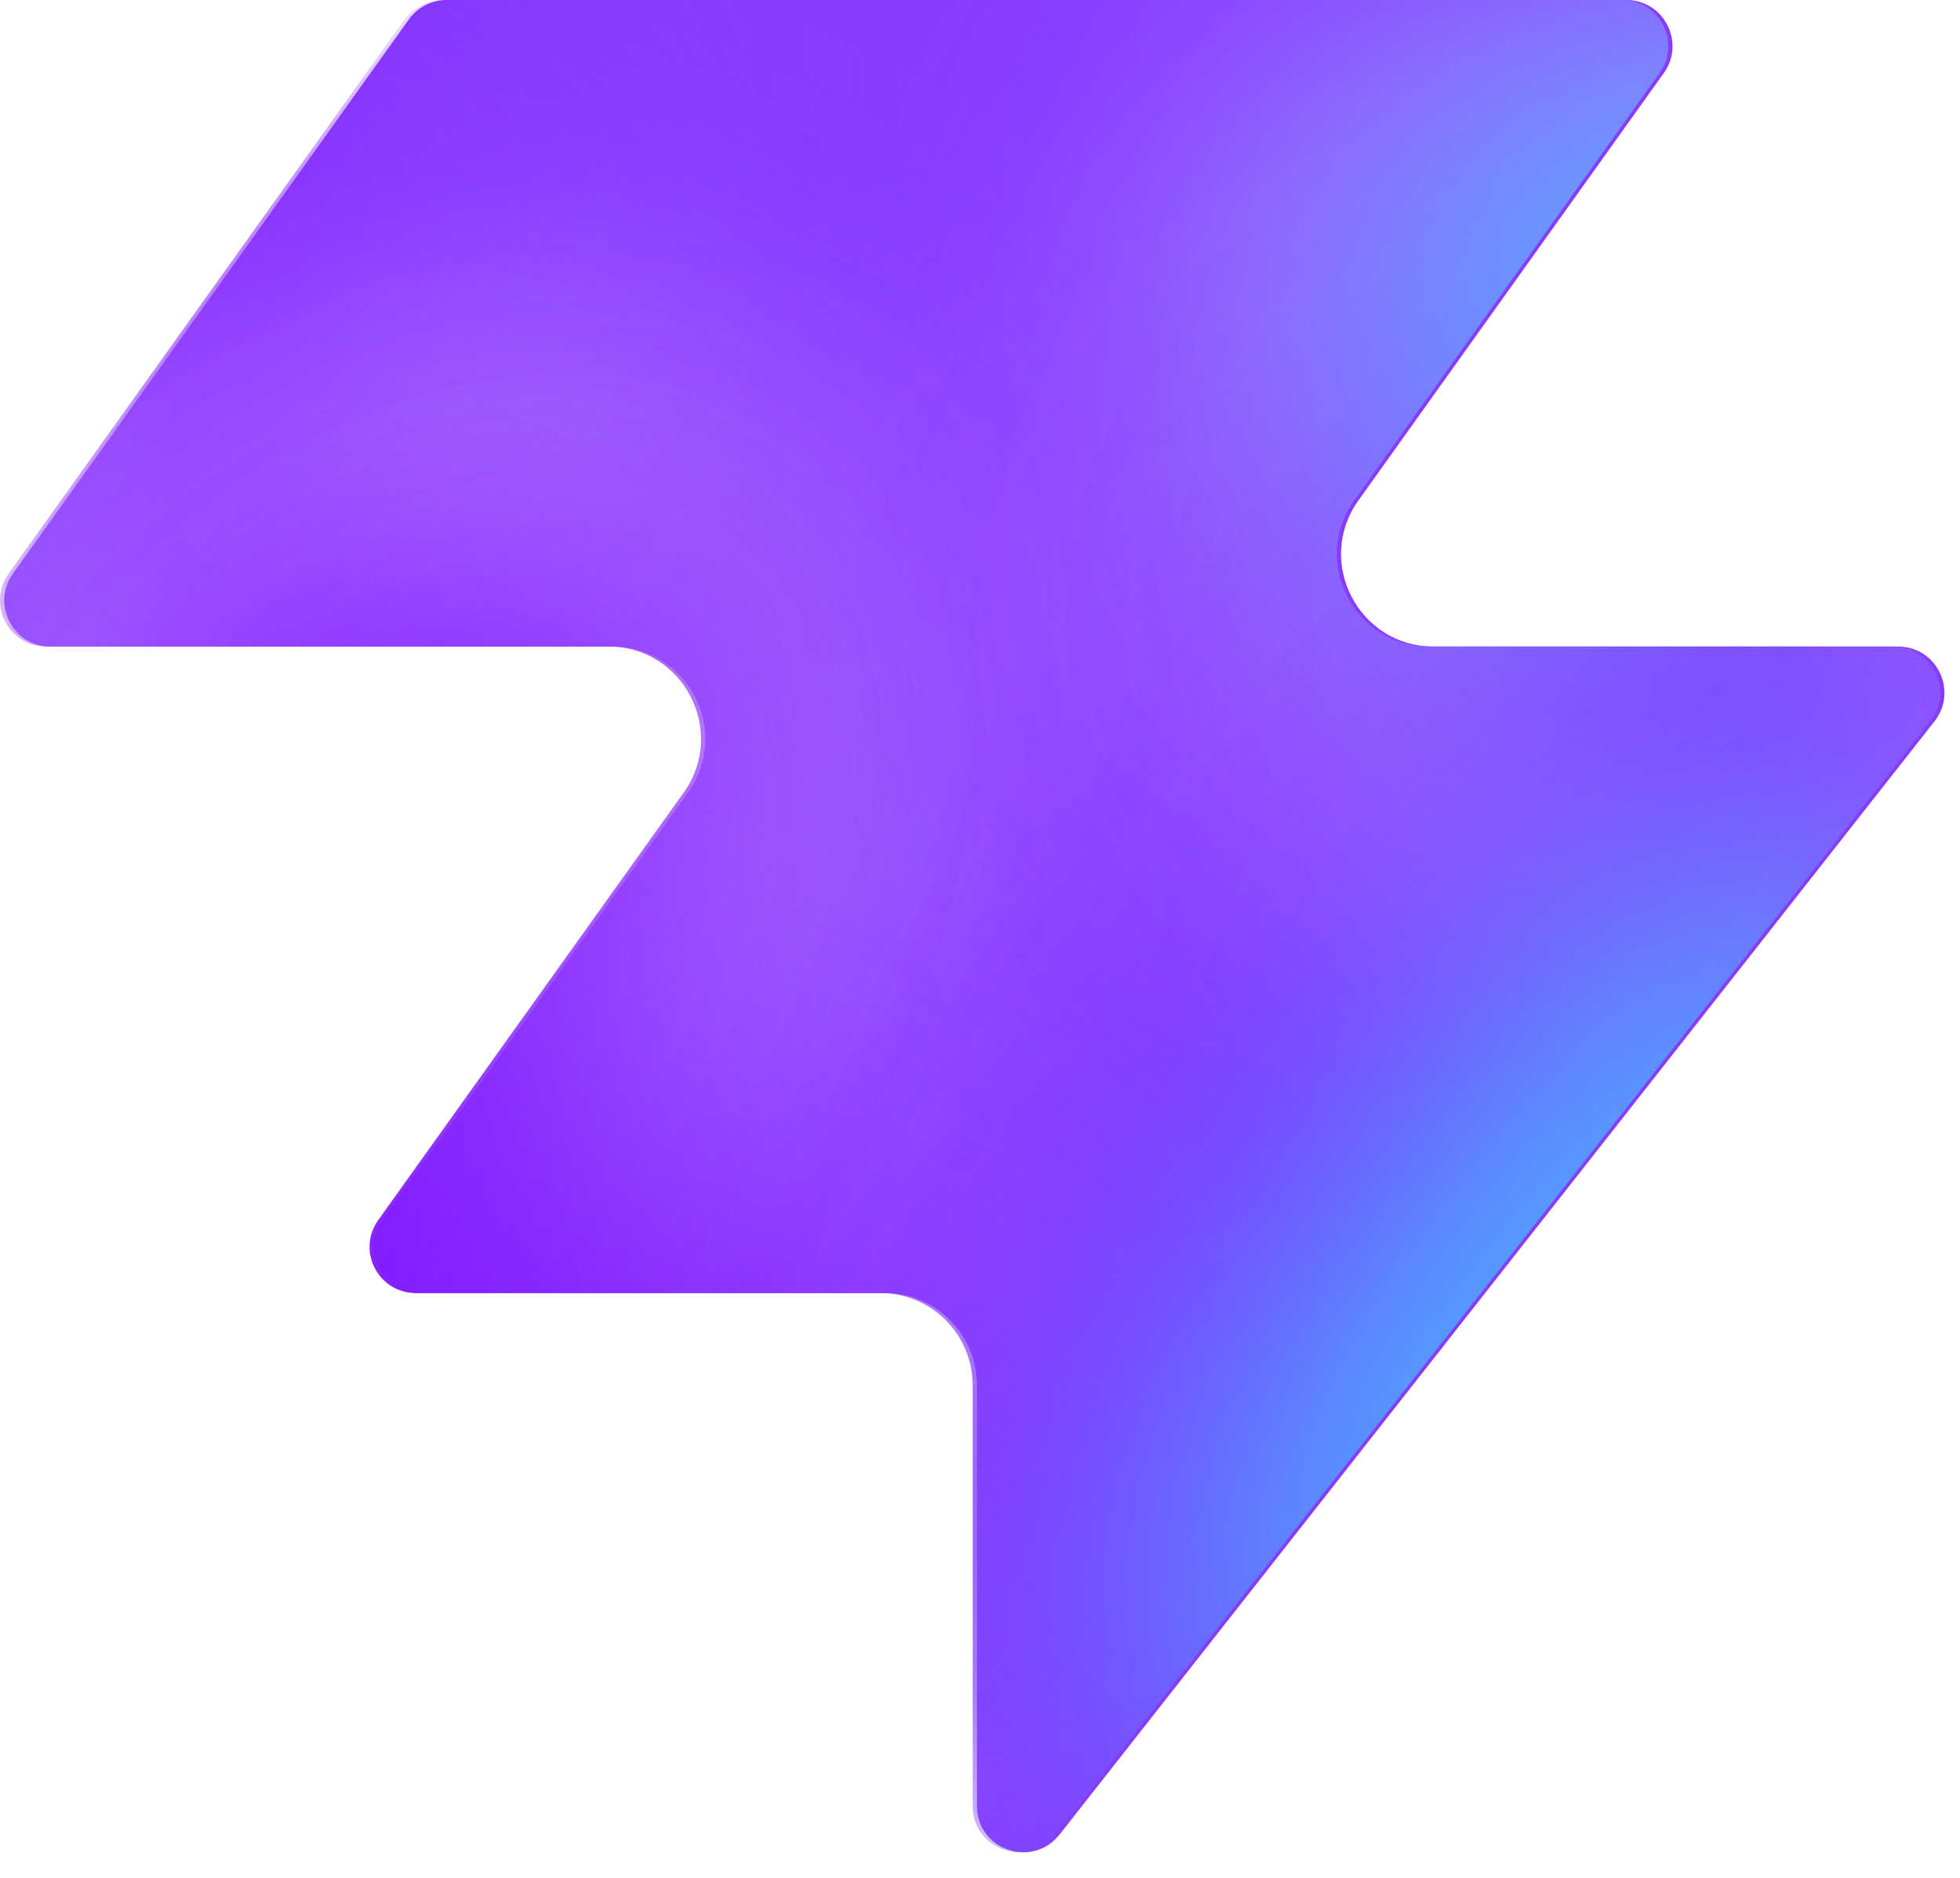
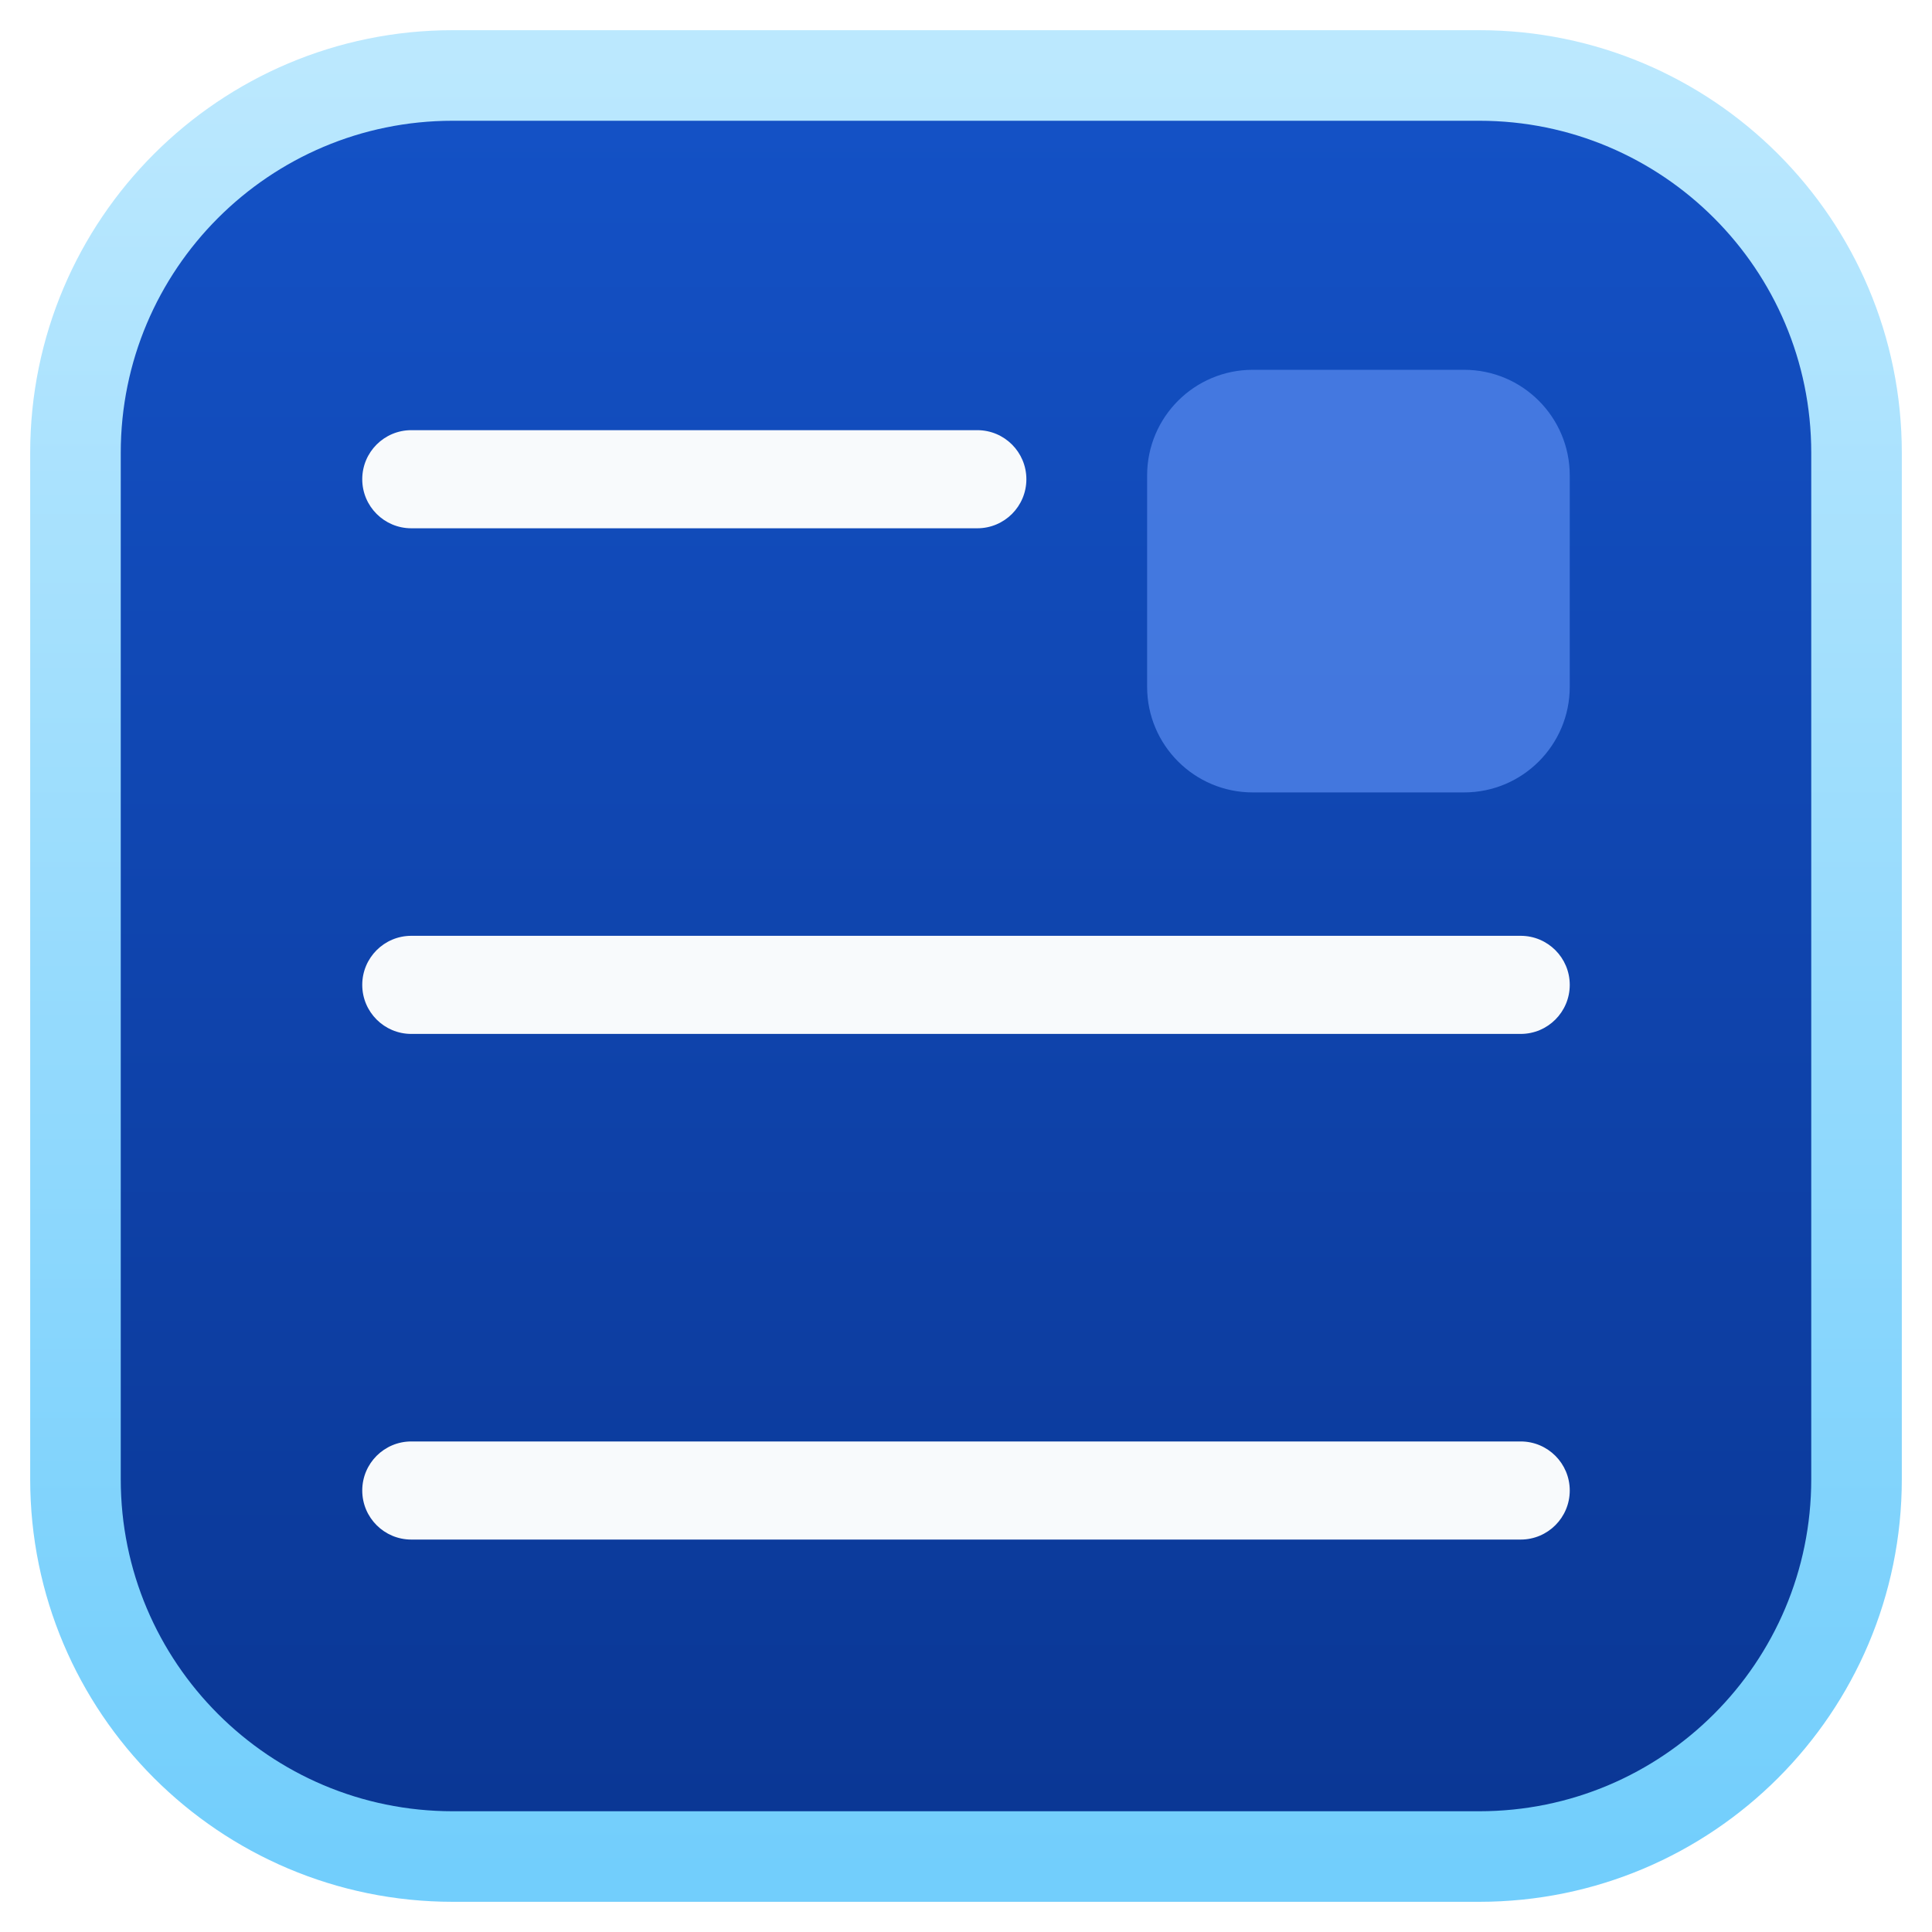
- <svg xmlns="http://www.w3.org/2000/svg" width="48" height="46" fill="none" viewBox="0 0 48 46">
-   <path fill="#863bff" d="M25.946 44.938c-.664.845-2.021.375-2.021-.698V33.937a2.26 2.26 0 0 0-2.262-2.262H10.287c-.92 0-1.456-1.04-.92-1.788l7.48-10.471c1.07-1.497 0-3.578-1.842-3.578H1.237c-.92 0-1.456-1.04-.92-1.788L10.013.474c.214-.297.556-.474.92-.474h28.894c.92 0 1.456 1.04.92 1.788l-7.48 10.471c-1.07 1.498 0 3.579 1.842 3.579h11.377c.943 0 1.473 1.088.89 1.83L25.947 44.94z" style="fill:#863bff;fill:color(display-p3 .525 .23 1);fill-opacity:1" />
-   <mask id="a" width="48" height="46" x="0" y="0" maskUnits="userSpaceOnUse" style="mask-type:alpha">
-     <path fill="#000" d="M25.842 44.938c-.664.844-2.021.375-2.021-.698V33.937a2.26 2.26 0 0 0-2.262-2.262H10.183c-.92 0-1.456-1.04-.92-1.788l7.48-10.471c1.07-1.498 0-3.579-1.842-3.579H1.133c-.92 0-1.456-1.04-.92-1.787L9.91.473c.214-.297.556-.474.92-.474h28.894c.92 0 1.456 1.04.92 1.788l-7.48 10.471c-1.07 1.498 0 3.578 1.842 3.578h11.377c.943 0 1.473 1.088.89 1.832L25.843 44.94z" style="fill:#000;fill-opacity:1" />
-   </mask>
-   <g mask="url(#a)">
-     <g filter="url(#b)">
-       <ellipse cx="5.508" cy="14.704" fill="#ede6ff" rx="5.508" ry="14.704" style="fill:#ede6ff;fill:color(display-p3 .927 .903 1);fill-opacity:1" transform="matrix(.00324 1 1 -.00324 -4.47 31.516)" />
-     </g>
-     <g filter="url(#c)">
-       <ellipse cx="10.399" cy="29.851" fill="#ede6ff" rx="10.399" ry="29.851" style="fill:#ede6ff;fill:color(display-p3 .927 .903 1);fill-opacity:1" transform="matrix(.00324 1 1 -.00324 -39.328 7.883)" />
-     </g>
-     <g filter="url(#d)">
-       <ellipse cx="5.508" cy="30.487" fill="#7e14ff" rx="5.508" ry="30.487" style="fill:#7e14ff;fill:color(display-p3 .492 .077 1);fill-opacity:1" transform="rotate(89.814 -25.913 -14.639)scale(1 -1)" />
-     </g>
-     <g filter="url(#e)">
-       <ellipse cx="5.508" cy="30.599" fill="#7e14ff" rx="5.508" ry="30.599" style="fill:#7e14ff;fill:color(display-p3 .492 .077 1);fill-opacity:1" transform="rotate(89.814 -32.644 -3.334)scale(1 -1)" />
-     </g>
-     <g filter="url(#f)">
-       <ellipse cx="5.508" cy="30.599" fill="#7e14ff" rx="5.508" ry="30.599" style="fill:#7e14ff;fill:color(display-p3 .492 .077 1);fill-opacity:1" transform="matrix(.00324 1 1 -.00324 -34.34 30.47)" />
-     </g>
-     <g filter="url(#g)">
-       <ellipse cx="14.072" cy="22.078" fill="#ede6ff" rx="14.072" ry="22.078" style="fill:#ede6ff;fill:color(display-p3 .927 .903 1);fill-opacity:1" transform="rotate(93.35 24.506 48.493)scale(-1 1)" />
-     </g>
-     <g filter="url(#h)">
-       <ellipse cx="3.47" cy="21.501" fill="#7e14ff" rx="3.47" ry="21.501" style="fill:#7e14ff;fill:color(display-p3 .492 .077 1);fill-opacity:1" transform="rotate(89.009 28.708 47.59)scale(-1 1)" />
-     </g>
-     <g filter="url(#i)">
-       <ellipse cx="3.47" cy="21.501" fill="#7e14ff" rx="3.47" ry="21.501" style="fill:#7e14ff;fill:color(display-p3 .492 .077 1);fill-opacity:1" transform="rotate(89.009 28.708 47.59)scale(-1 1)" />
-     </g>
-     <g filter="url(#j)">
-       <ellipse cx=".387" cy="8.972" fill="#7e14ff" rx="4.407" ry="29.108" style="fill:#7e14ff;fill:color(display-p3 .492 .077 1);fill-opacity:1" transform="rotate(39.51 .387 8.972)" />
-     </g>
-     <g filter="url(#k)">
-       <ellipse cx="47.523" cy="-6.092" fill="#7e14ff" rx="4.407" ry="29.108" style="fill:#7e14ff;fill:color(display-p3 .492 .077 1);fill-opacity:1" transform="rotate(37.892 47.523 -6.092)" />
-     </g>
-     <g filter="url(#l)">
-       <ellipse cx="41.412" cy="6.333" fill="#47bfff" rx="5.971" ry="9.665" style="fill:#47bfff;fill:color(display-p3 .28 .748 1);fill-opacity:1" transform="rotate(37.892 41.412 6.333)" />
-     </g>
-     <g filter="url(#m)">
-       <ellipse cx="-1.879" cy="38.332" fill="#7e14ff" rx="4.407" ry="29.108" style="fill:#7e14ff;fill:color(display-p3 .492 .077 1);fill-opacity:1" transform="rotate(37.892 -1.88 38.332)" />
-     </g>
-     <g filter="url(#n)">
-       <ellipse cx="-1.879" cy="38.332" fill="#7e14ff" rx="4.407" ry="29.108" style="fill:#7e14ff;fill:color(display-p3 .492 .077 1);fill-opacity:1" transform="rotate(37.892 -1.88 38.332)" />
-     </g>
-     <g filter="url(#o)">
-       <ellipse cx="35.651" cy="29.907" fill="#7e14ff" rx="4.407" ry="29.108" style="fill:#7e14ff;fill:color(display-p3 .492 .077 1);fill-opacity:1" transform="rotate(37.892 35.651 29.907)" />
-     </g>
-     <g filter="url(#p)">
-       <ellipse cx="38.418" cy="32.4" fill="#47bfff" rx="5.971" ry="15.297" style="fill:#47bfff;fill:color(display-p3 .28 .748 1);fill-opacity:1" transform="rotate(37.892 38.418 32.4)" />
-     </g>
-   </g>
+ <svg xmlns="http://www.w3.org/2000/svg" viewBox="0 0 512 512" width="512" height="512">
  <defs>
-     <filter id="b" width="60.045" height="41.654" x="-19.77" y="16.149" color-interpolation-filters="sRGB" filterUnits="userSpaceOnUse">
-       <feFlood flood-opacity="0" result="BackgroundImageFix" />
-       <feBlend in="SourceGraphic" in2="BackgroundImageFix" result="shape" />
-       <feGaussianBlur result="effect1_foregroundBlur_2002_17158" stdDeviation="7.659" />
-     </filter>
-     <filter id="c" width="90.34" height="51.437" x="-54.613" y="-7.533" color-interpolation-filters="sRGB" filterUnits="userSpaceOnUse">
-       <feFlood flood-opacity="0" result="BackgroundImageFix" />
-       <feBlend in="SourceGraphic" in2="BackgroundImageFix" result="shape" />
-       <feGaussianBlur result="effect1_foregroundBlur_2002_17158" stdDeviation="7.659" />
-     </filter>
-     <filter id="d" width="79.355" height="29.4" x="-49.64" y="2.03" color-interpolation-filters="sRGB" filterUnits="userSpaceOnUse">
-       <feFlood flood-opacity="0" result="BackgroundImageFix" />
-       <feBlend in="SourceGraphic" in2="BackgroundImageFix" result="shape" />
-       <feGaussianBlur result="effect1_foregroundBlur_2002_17158" stdDeviation="4.596" />
-     </filter>
-     <filter id="e" width="79.579" height="29.4" x="-45.045" y="20.029" color-interpolation-filters="sRGB" filterUnits="userSpaceOnUse">
-       <feFlood flood-opacity="0" result="BackgroundImageFix" />
-       <feBlend in="SourceGraphic" in2="BackgroundImageFix" result="shape" />
-       <feGaussianBlur result="effect1_foregroundBlur_2002_17158" stdDeviation="4.596" />
-     </filter>
-     <filter id="f" width="79.579" height="29.4" x="-43.513" y="21.178" color-interpolation-filters="sRGB" filterUnits="userSpaceOnUse">
-       <feFlood flood-opacity="0" result="BackgroundImageFix" />
-       <feBlend in="SourceGraphic" in2="BackgroundImageFix" result="shape" />
-       <feGaussianBlur result="effect1_foregroundBlur_2002_17158" stdDeviation="4.596" />
-     </filter>
-     <filter id="g" width="74.749" height="58.852" x="15.756" y="-17.901" color-interpolation-filters="sRGB" filterUnits="userSpaceOnUse">
-       <feFlood flood-opacity="0" result="BackgroundImageFix" />
-       <feBlend in="SourceGraphic" in2="BackgroundImageFix" result="shape" />
-       <feGaussianBlur result="effect1_foregroundBlur_2002_17158" stdDeviation="7.659" />
-     </filter>
-     <filter id="h" width="61.377" height="25.362" x="23.548" y="2.284" color-interpolation-filters="sRGB" filterUnits="userSpaceOnUse">
-       <feFlood flood-opacity="0" result="BackgroundImageFix" />
-       <feBlend in="SourceGraphic" in2="BackgroundImageFix" result="shape" />
-       <feGaussianBlur result="effect1_foregroundBlur_2002_17158" stdDeviation="4.596" />
-     </filter>
-     <filter id="i" width="61.377" height="25.362" x="23.548" y="2.284" color-interpolation-filters="sRGB" filterUnits="userSpaceOnUse">
-       <feFlood flood-opacity="0" result="BackgroundImageFix" />
-       <feBlend in="SourceGraphic" in2="BackgroundImageFix" result="shape" />
-       <feGaussianBlur result="effect1_foregroundBlur_2002_17158" stdDeviation="4.596" />
-     </filter>
-     <filter id="j" width="56.045" height="63.649" x="-27.636" y="-22.853" color-interpolation-filters="sRGB" filterUnits="userSpaceOnUse">
-       <feFlood flood-opacity="0" result="BackgroundImageFix" />
-       <feBlend in="SourceGraphic" in2="BackgroundImageFix" result="shape" />
-       <feGaussianBlur result="effect1_foregroundBlur_2002_17158" stdDeviation="4.596" />
-     </filter>
-     <filter id="k" width="54.814" height="64.646" x="20.116" y="-38.415" color-interpolation-filters="sRGB" filterUnits="userSpaceOnUse">
-       <feFlood flood-opacity="0" result="BackgroundImageFix" />
-       <feBlend in="SourceGraphic" in2="BackgroundImageFix" result="shape" />
-       <feGaussianBlur result="effect1_foregroundBlur_2002_17158" stdDeviation="4.596" />
-     </filter>
-     <filter id="l" width="33.541" height="35.313" x="24.641" y="-11.323" color-interpolation-filters="sRGB" filterUnits="userSpaceOnUse">
-       <feFlood flood-opacity="0" result="BackgroundImageFix" />
-       <feBlend in="SourceGraphic" in2="BackgroundImageFix" result="shape" />
-       <feGaussianBlur result="effect1_foregroundBlur_2002_17158" stdDeviation="4.596" />
-     </filter>
-     <filter id="m" width="54.814" height="64.646" x="-29.286" y="6.009" color-interpolation-filters="sRGB" filterUnits="userSpaceOnUse">
-       <feFlood flood-opacity="0" result="BackgroundImageFix" />
-       <feBlend in="SourceGraphic" in2="BackgroundImageFix" result="shape" />
-       <feGaussianBlur result="effect1_foregroundBlur_2002_17158" stdDeviation="4.596" />
-     </filter>
-     <filter id="n" width="54.814" height="64.646" x="-29.286" y="6.009" color-interpolation-filters="sRGB" filterUnits="userSpaceOnUse">
-       <feFlood flood-opacity="0" result="BackgroundImageFix" />
-       <feBlend in="SourceGraphic" in2="BackgroundImageFix" result="shape" />
-       <feGaussianBlur result="effect1_foregroundBlur_2002_17158" stdDeviation="4.596" />
-     </filter>
-     <filter id="o" width="54.814" height="64.646" x="8.244" y="-2.416" color-interpolation-filters="sRGB" filterUnits="userSpaceOnUse">
-       <feFlood flood-opacity="0" result="BackgroundImageFix" />
-       <feBlend in="SourceGraphic" in2="BackgroundImageFix" result="shape" />
-       <feGaussianBlur result="effect1_foregroundBlur_2002_17158" stdDeviation="4.596" />
-     </filter>
-     <filter id="p" width="39.409" height="43.623" x="18.713" y="10.588" color-interpolation-filters="sRGB" filterUnits="userSpaceOnUse">
-       <feFlood flood-opacity="0" result="BackgroundImageFix" />
-       <feBlend in="SourceGraphic" in2="BackgroundImageFix" result="shape" />
-       <feGaussianBlur result="effect1_foregroundBlur_2002_17158" stdDeviation="4.596" />
-     </filter>
+     <linearGradient id="shelfBg" x1="0%" y1="0%" x2="0%" y2="100%">
+       <stop offset="0%" stop-color="#1452C7" />
+       <stop offset="100%" stop-color="#0A3693" />
+     </linearGradient>
+     <linearGradient id="shelfBorder" x1="0%" y1="0%" x2="0%" y2="100%">
+       <stop offset="0%" stop-color="#BBE8FE" />
+       <stop offset="100%" stop-color="#72CEFC" />
+     </linearGradient>
  </defs>
+   <rect x="20" y="20" width="472" height="472" rx="100" ry="100" fill="url(#shelfBg)" stroke="url(#shelfBorder)" stroke-width="24" />
+   <rect x="96" y="114" width="176" height="26" rx="13" fill="#F8FAFC" />
+   <rect x="304" y="98" width="112" height="112" rx="28" fill="#5083E8" fill-opacity="0.8" />
+   <rect x="96" y="248" width="320" height="26" rx="13" fill="#F8FAFC" />
+   <rect x="96" y="382" width="320" height="26" rx="13" fill="#F8FAFC" />
</svg>
